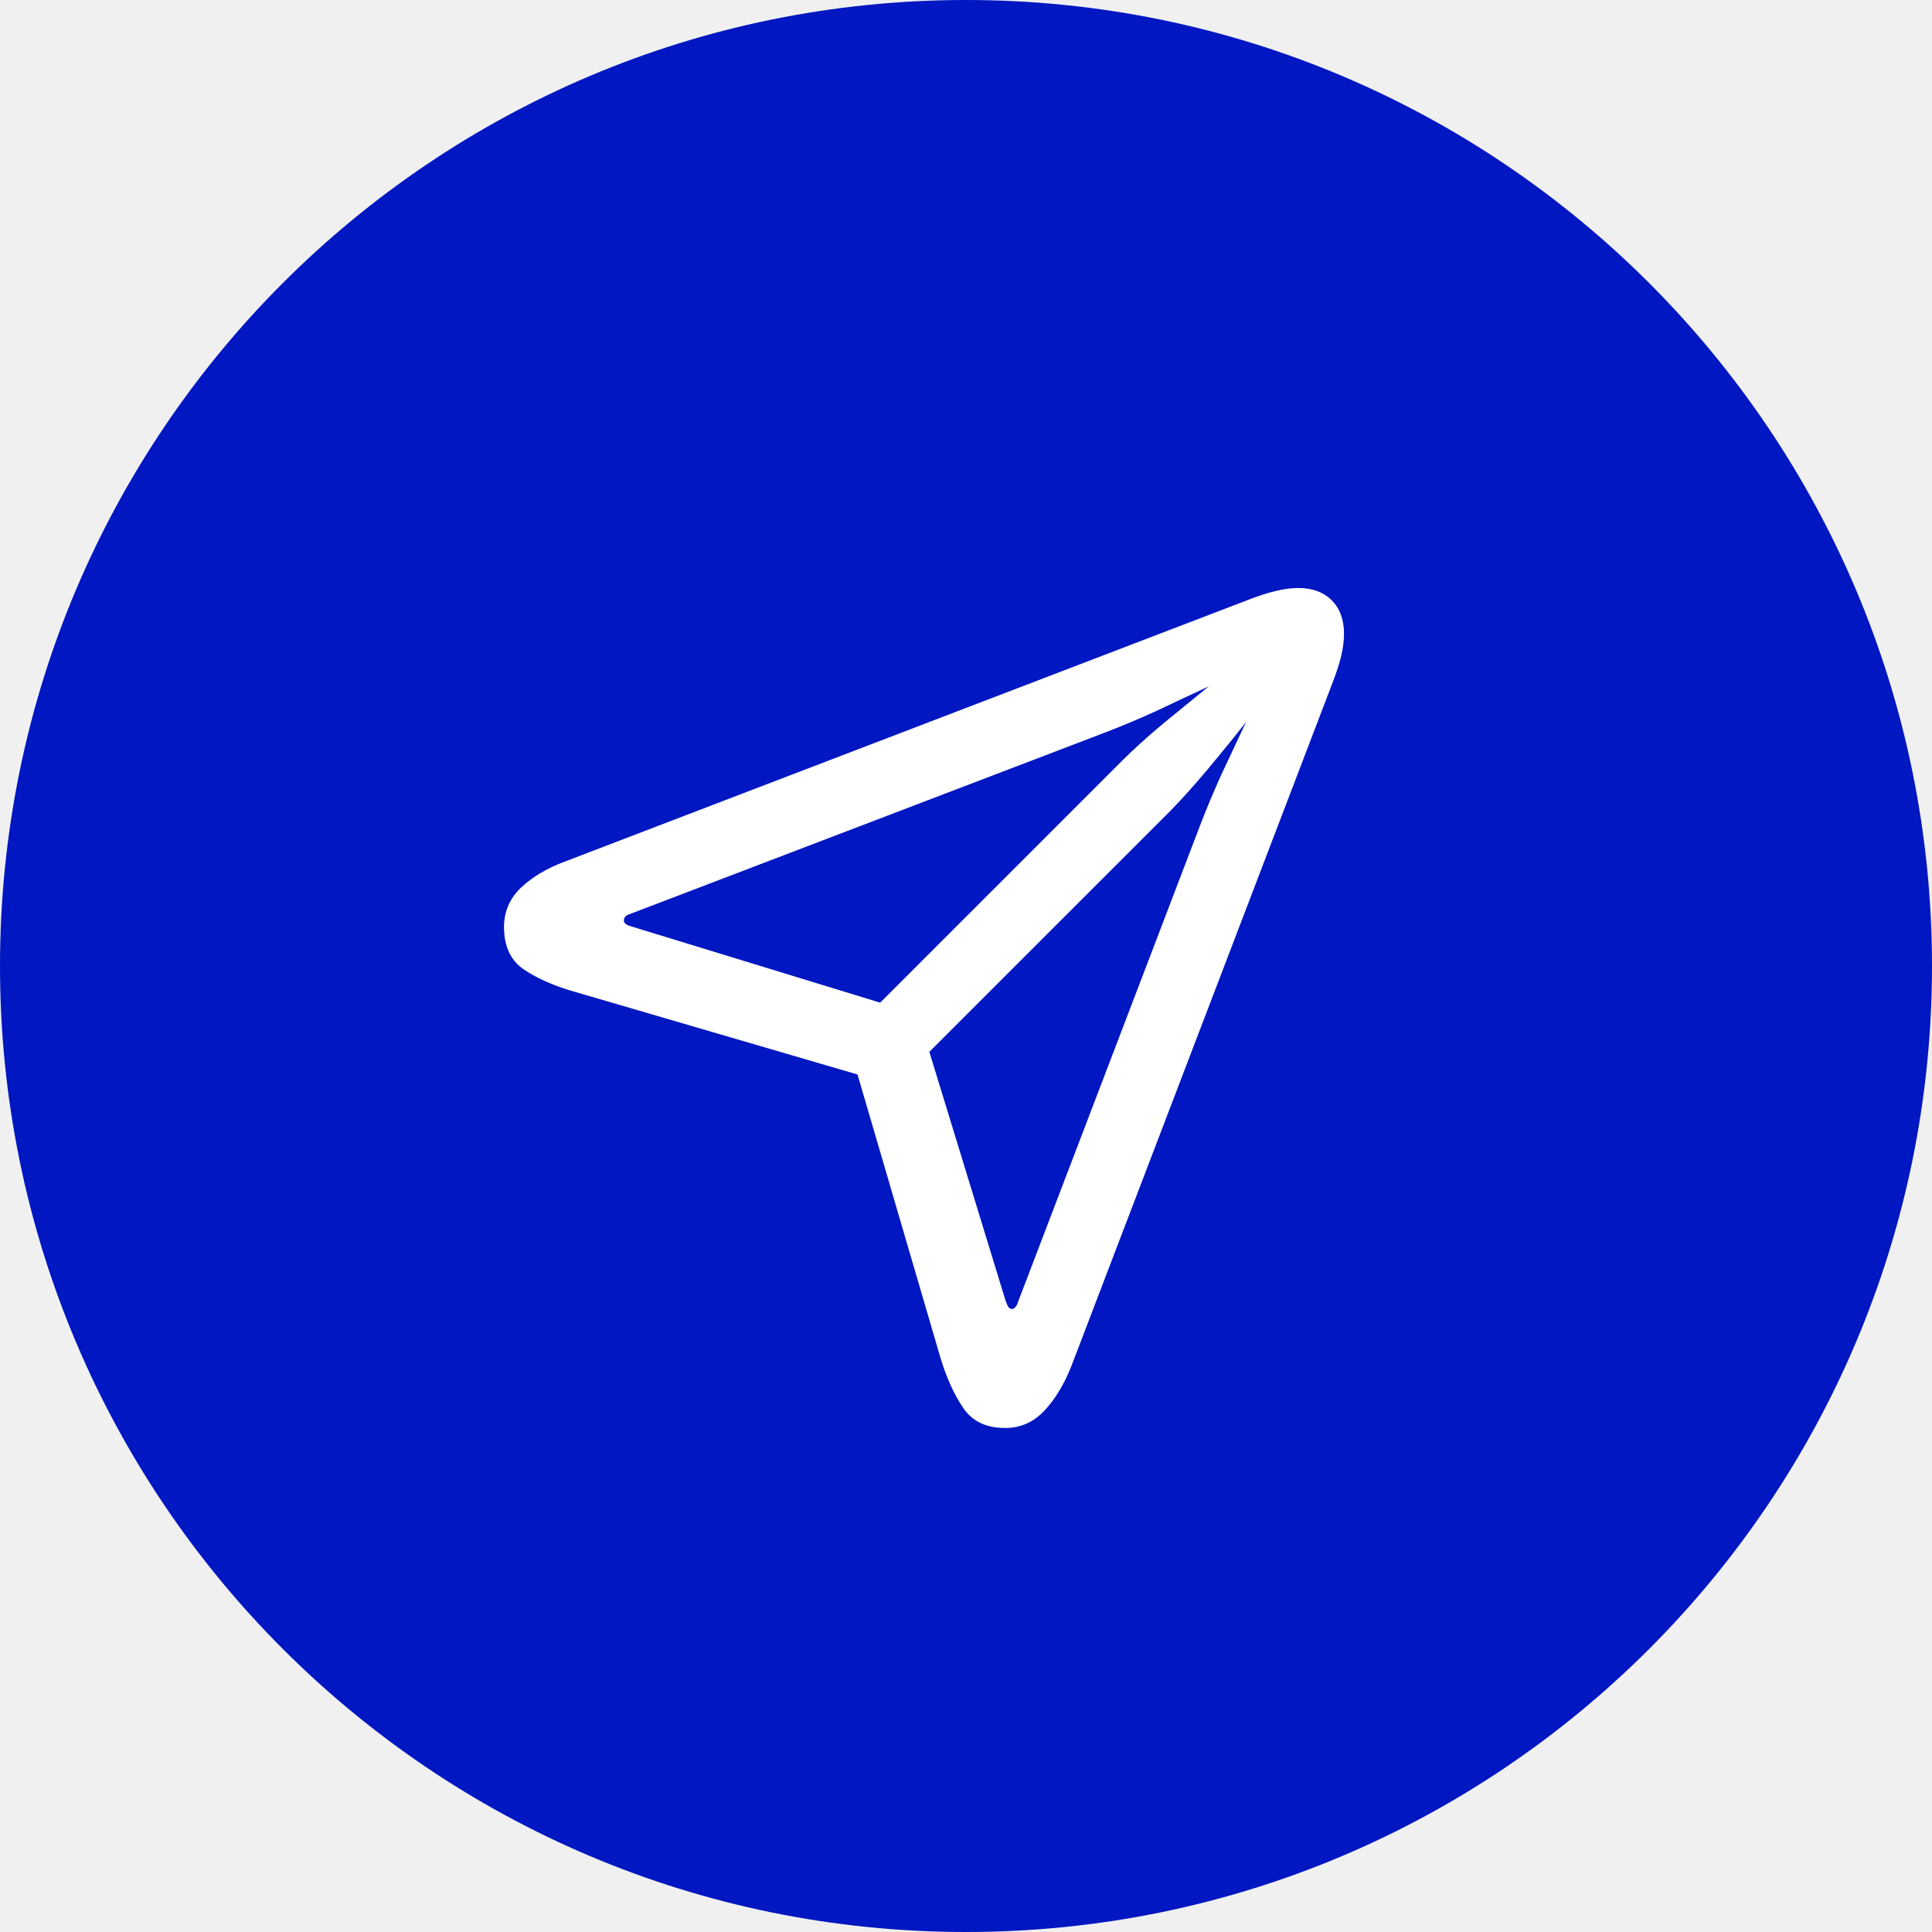
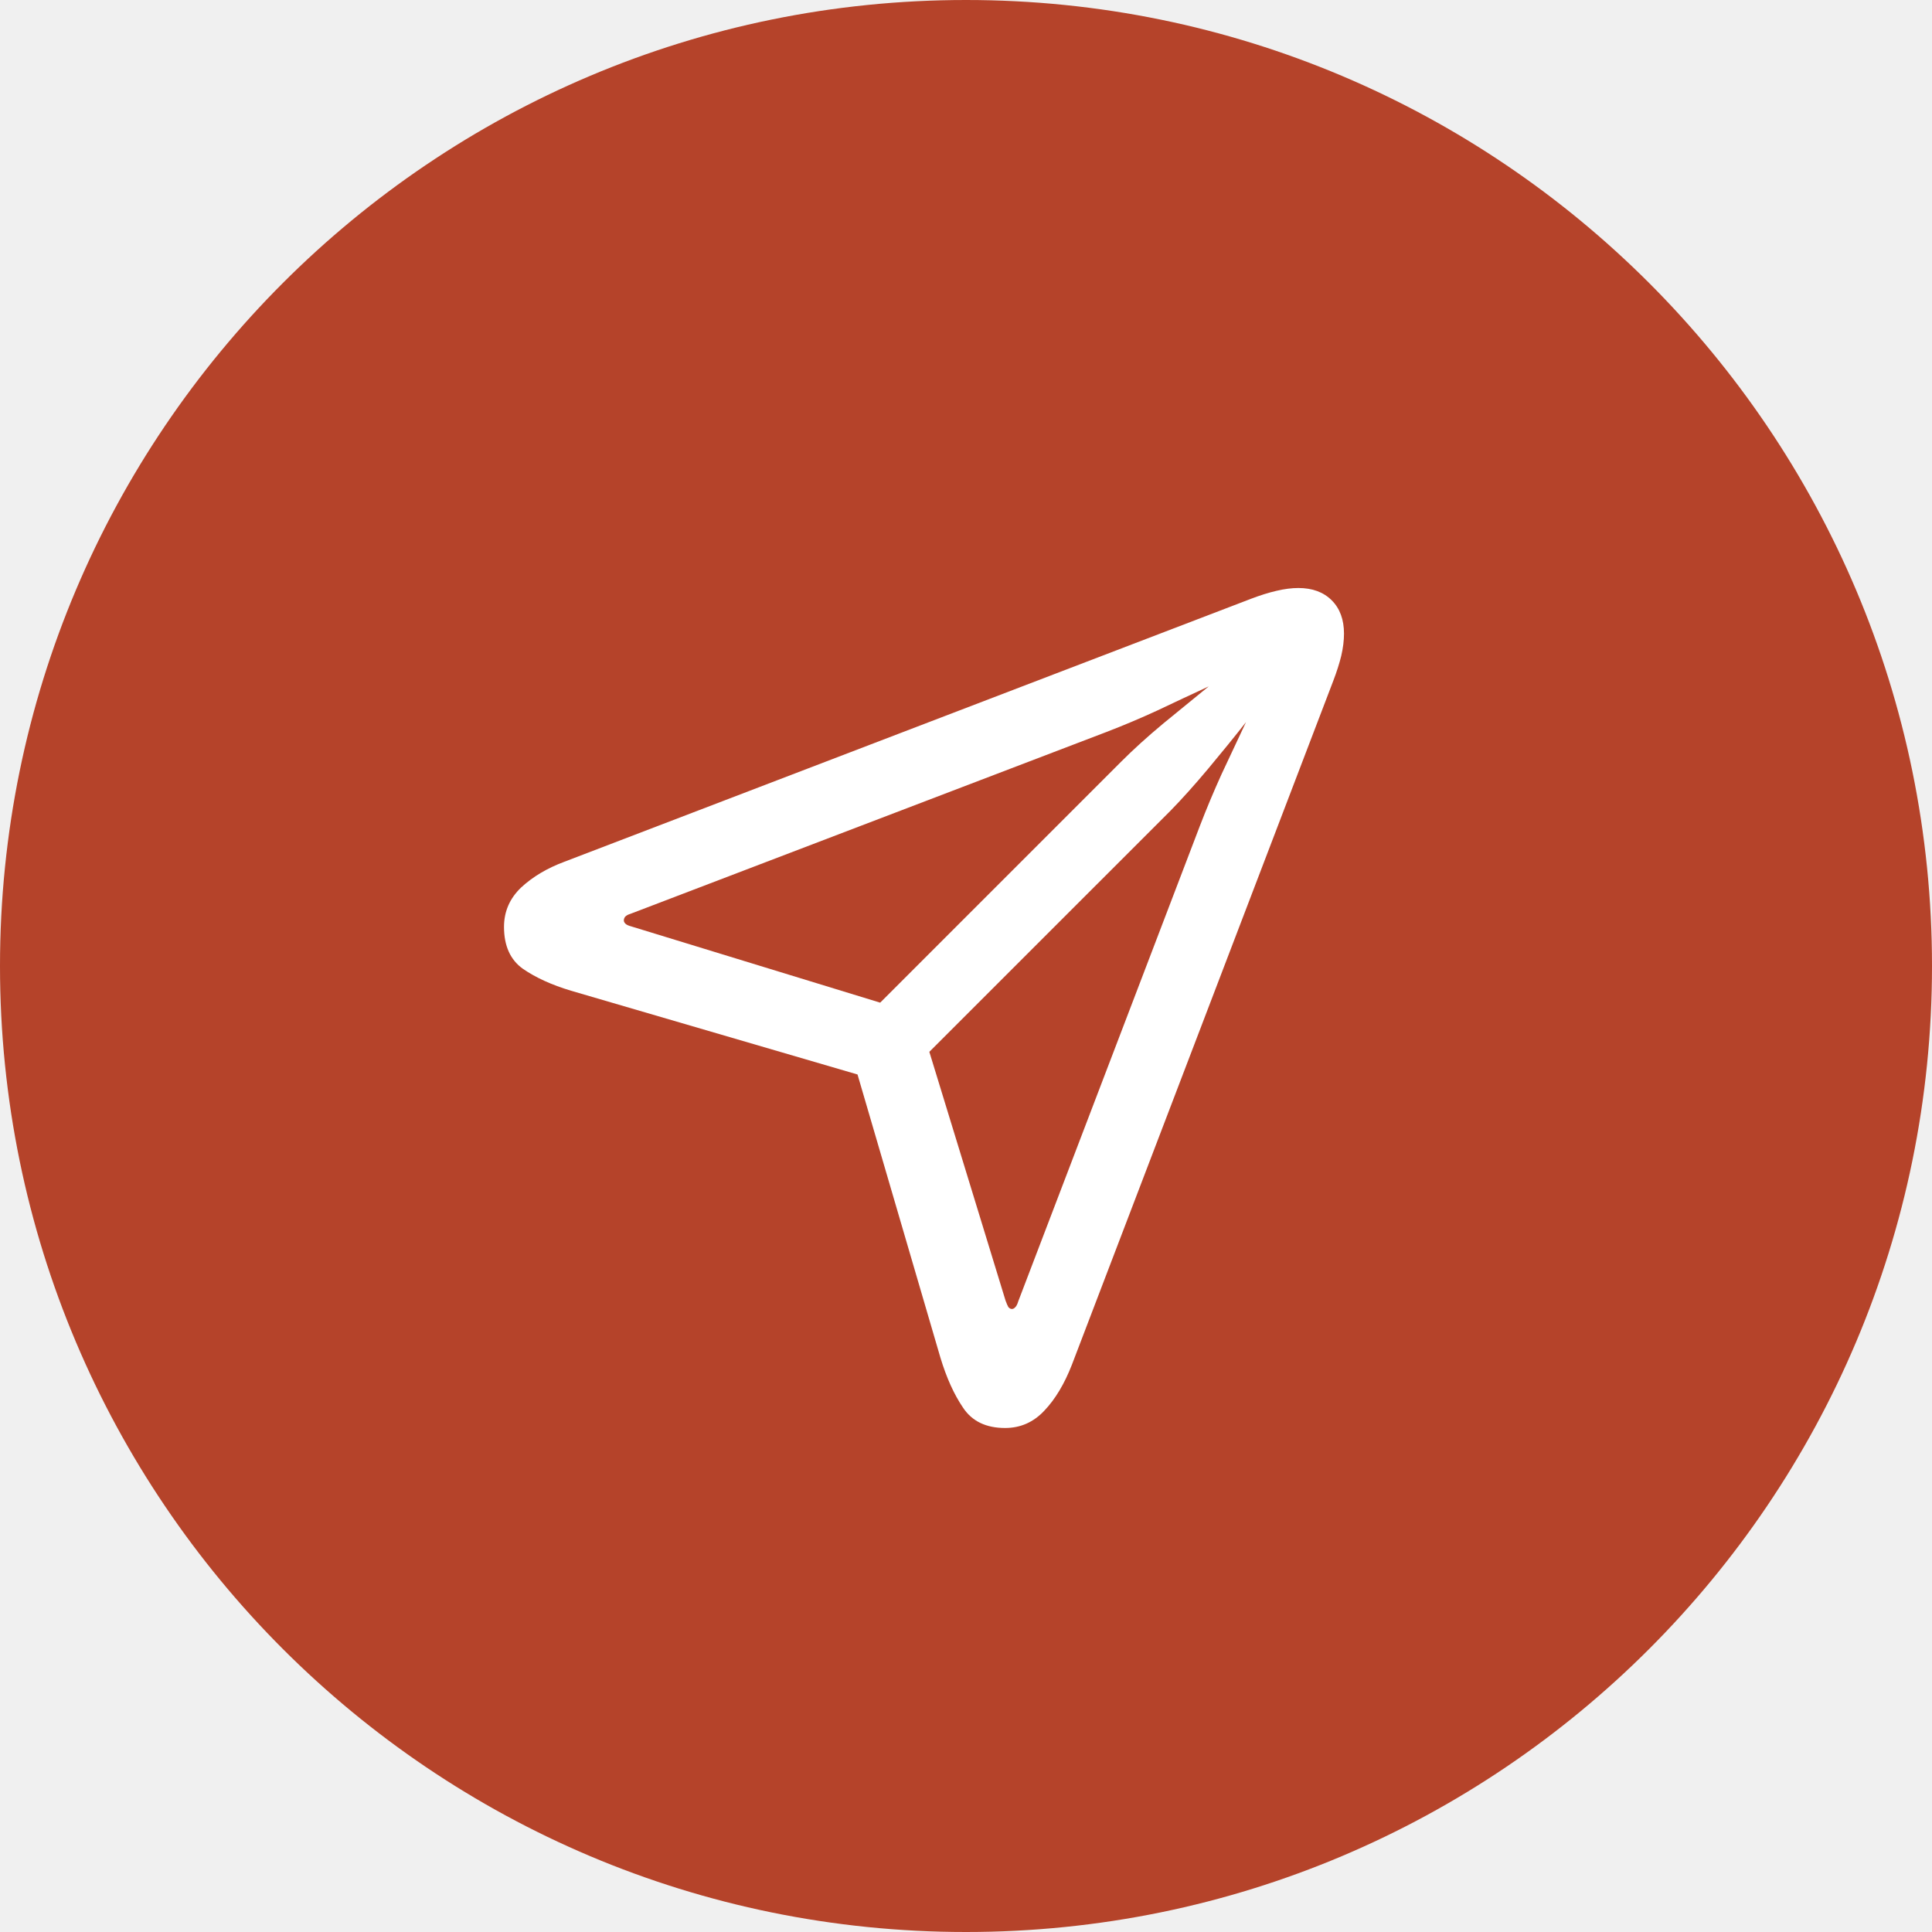
<svg xmlns="http://www.w3.org/2000/svg" width="40" height="40" viewBox="0 0 40 40" fill="none">
-   <rect width="40" height="40" rx="20" fill="#0017c1" />
+   <rect width="40" height="40" rx="20" fill="#b5432a" />
  <path d="M20.81 29.565C20.416 29.565 20.126 29.426 19.94 29.146C19.753 28.872 19.597 28.527 19.471 28.111L17.754 22.246L11.823 20.512C11.423 20.392 11.092 20.241 10.829 20.06C10.566 19.874 10.435 19.584 10.435 19.19C10.435 18.872 10.553 18.601 10.788 18.376C11.029 18.152 11.328 17.974 11.684 17.842L25.904 12.396C26.09 12.325 26.265 12.27 26.43 12.232C26.594 12.193 26.744 12.174 26.881 12.174C27.172 12.174 27.402 12.259 27.572 12.429C27.741 12.598 27.826 12.828 27.826 13.119C27.826 13.261 27.807 13.414 27.769 13.579C27.73 13.738 27.675 13.91 27.604 14.096L22.191 28.259C22.037 28.653 21.848 28.968 21.624 29.204C21.399 29.445 21.128 29.565 20.81 29.565ZM18.223 20.759L23.218 15.764C23.464 15.518 23.751 15.257 24.08 14.983C24.414 14.71 24.729 14.452 25.025 14.211C24.658 14.381 24.302 14.548 23.957 14.712C23.612 14.871 23.261 15.019 22.905 15.156L13.055 18.919C13.001 18.935 12.962 18.957 12.94 18.984C12.924 19.006 12.916 19.031 12.916 19.058C12.916 19.08 12.927 19.102 12.949 19.124C12.97 19.146 13.012 19.165 13.072 19.181L18.223 20.759ZM20.95 27.101C20.977 27.101 21.002 27.087 21.024 27.06C21.046 27.038 21.065 26.999 21.081 26.945L24.844 17.095C24.981 16.739 25.129 16.386 25.288 16.035C25.452 15.684 25.622 15.323 25.797 14.951C25.561 15.252 25.301 15.572 25.017 15.912C24.737 16.246 24.477 16.536 24.236 16.783L19.241 21.777L20.819 26.928C20.841 26.988 20.86 27.032 20.876 27.06C20.898 27.087 20.923 27.101 20.95 27.101Z" fill="white" />
</svg>
